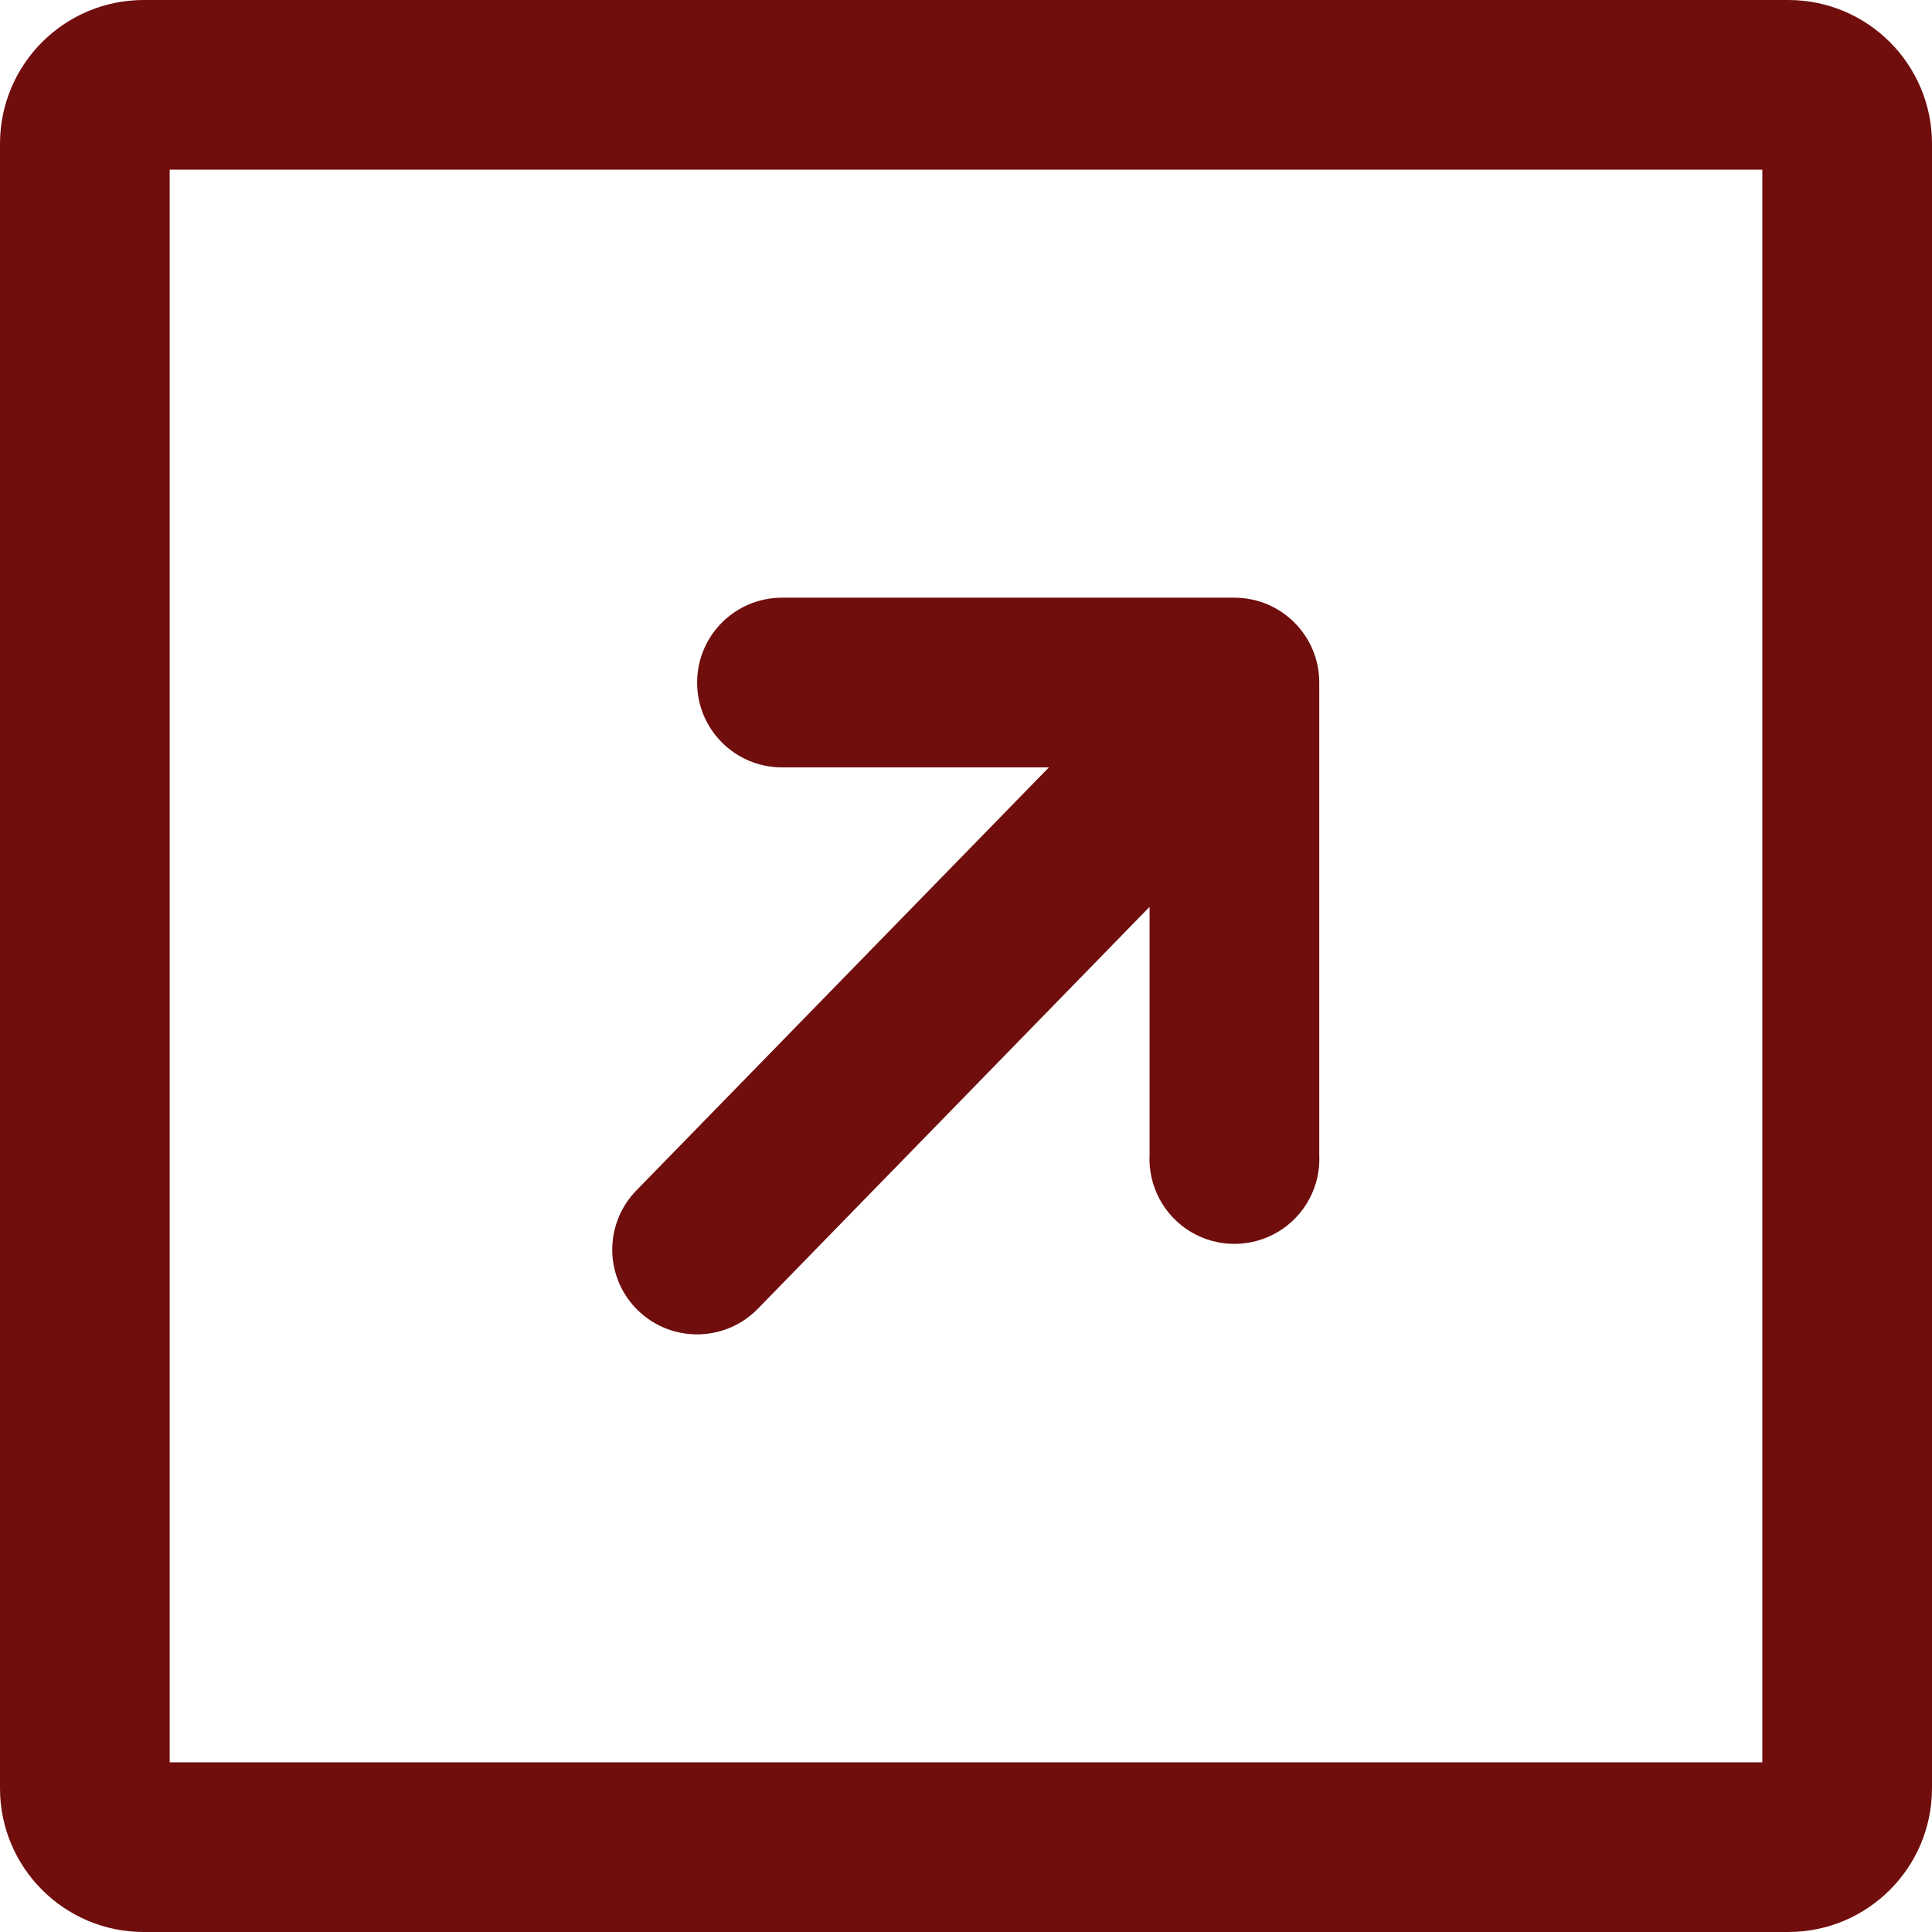
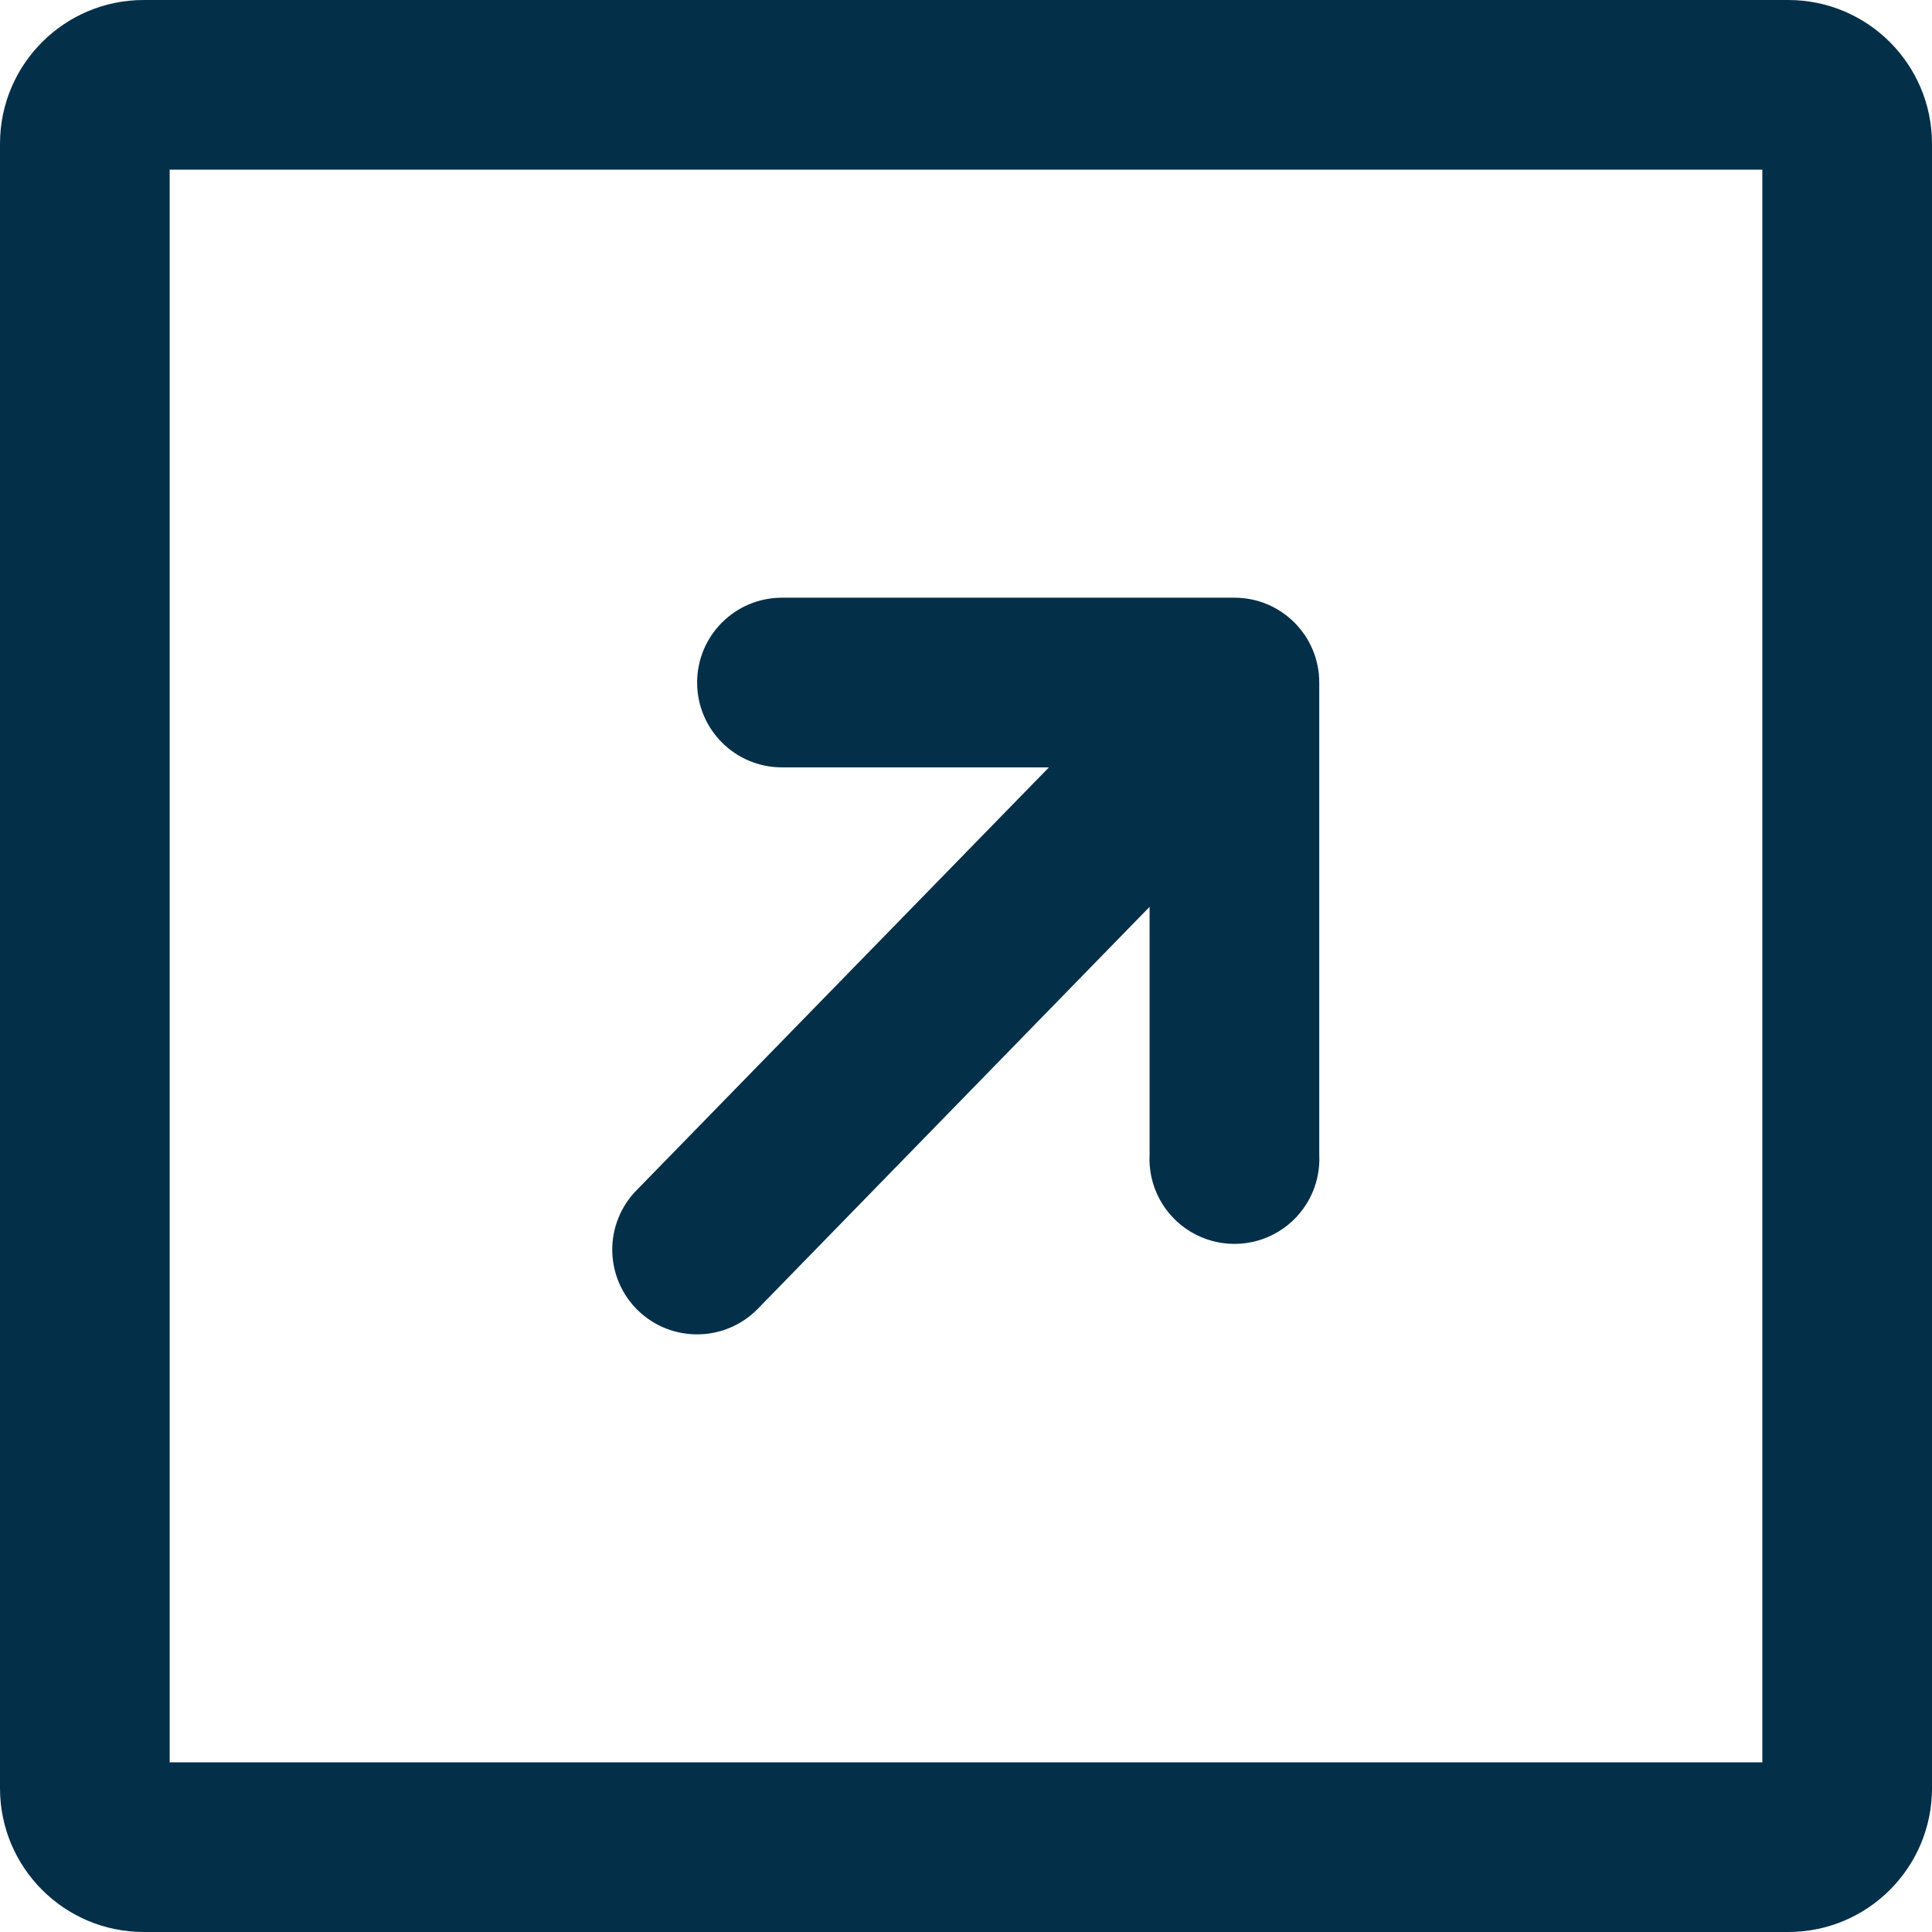
<svg xmlns="http://www.w3.org/2000/svg" width="17.08" height="17.08" viewBox="0 0 17.08 17.08">
  <g id="グループ_2" data-name="グループ 2" transform="translate(-457.25 -560.25)">
    <g id="グループ_1" data-name="グループ 1" transform="translate(455 558)">
-       <path id="パス_2" data-name="パス 2" d="M3.519,2.25H18.061A1.271,1.271,0,0,1,19.33,3.519V18.061a1.271,1.271,0,0,1-1.269,1.269H3.519A1.271,1.271,0,0,1,2.25,18.061V3.519A1.271,1.271,0,0,1,3.519,2.25ZM17.83,3.75H3.75V17.83H17.83Z" fill="#700d0d" />
+       <path id="パス_2" data-name="パス 2" d="M3.519,2.25H18.061A1.271,1.271,0,0,1,19.33,3.519V18.061a1.271,1.271,0,0,1-1.269,1.269H3.519A1.271,1.271,0,0,1,2.25,18.061V3.519A1.271,1.271,0,0,1,3.519,2.25ZM17.83,3.75H3.75V17.83H17.83Z" fill="#042f49" />
    </g>
-     <path id="合体_1" data-name="合体 1" d="M.226,6.3a.749.749,0,0,1-.013-1.06L3.86,1.5H1.5A.75.75,0,0,1,1.5,0h4a.75.75,0,0,1,.75.75s0,.009,0,.014,0,.009,0,.014V4.923a.751.751,0,1,1-1.5,0V2.733L1.287,6.286A.751.751,0,0,1,.226,6.3Z" transform="translate(462.663 565.534)" fill="#700d0d" />
+     <path id="合体_1" data-name="合体 1" d="M.226,6.3A.749.749,0,0,1,.213,5.24L3.86,1.5H1.5A.75.75,0,1,1,1.5,0h4a.75.75,0,0,1,.75.75s0,.009,0,.014V4.923a.751.751,0,1,1-1.5,0V2.733L1.287,6.286A.751.751,0,0,1,.226,6.3Z" transform="translate(462.663 565.534)" fill="#042f49" />
  </g>
</svg>
